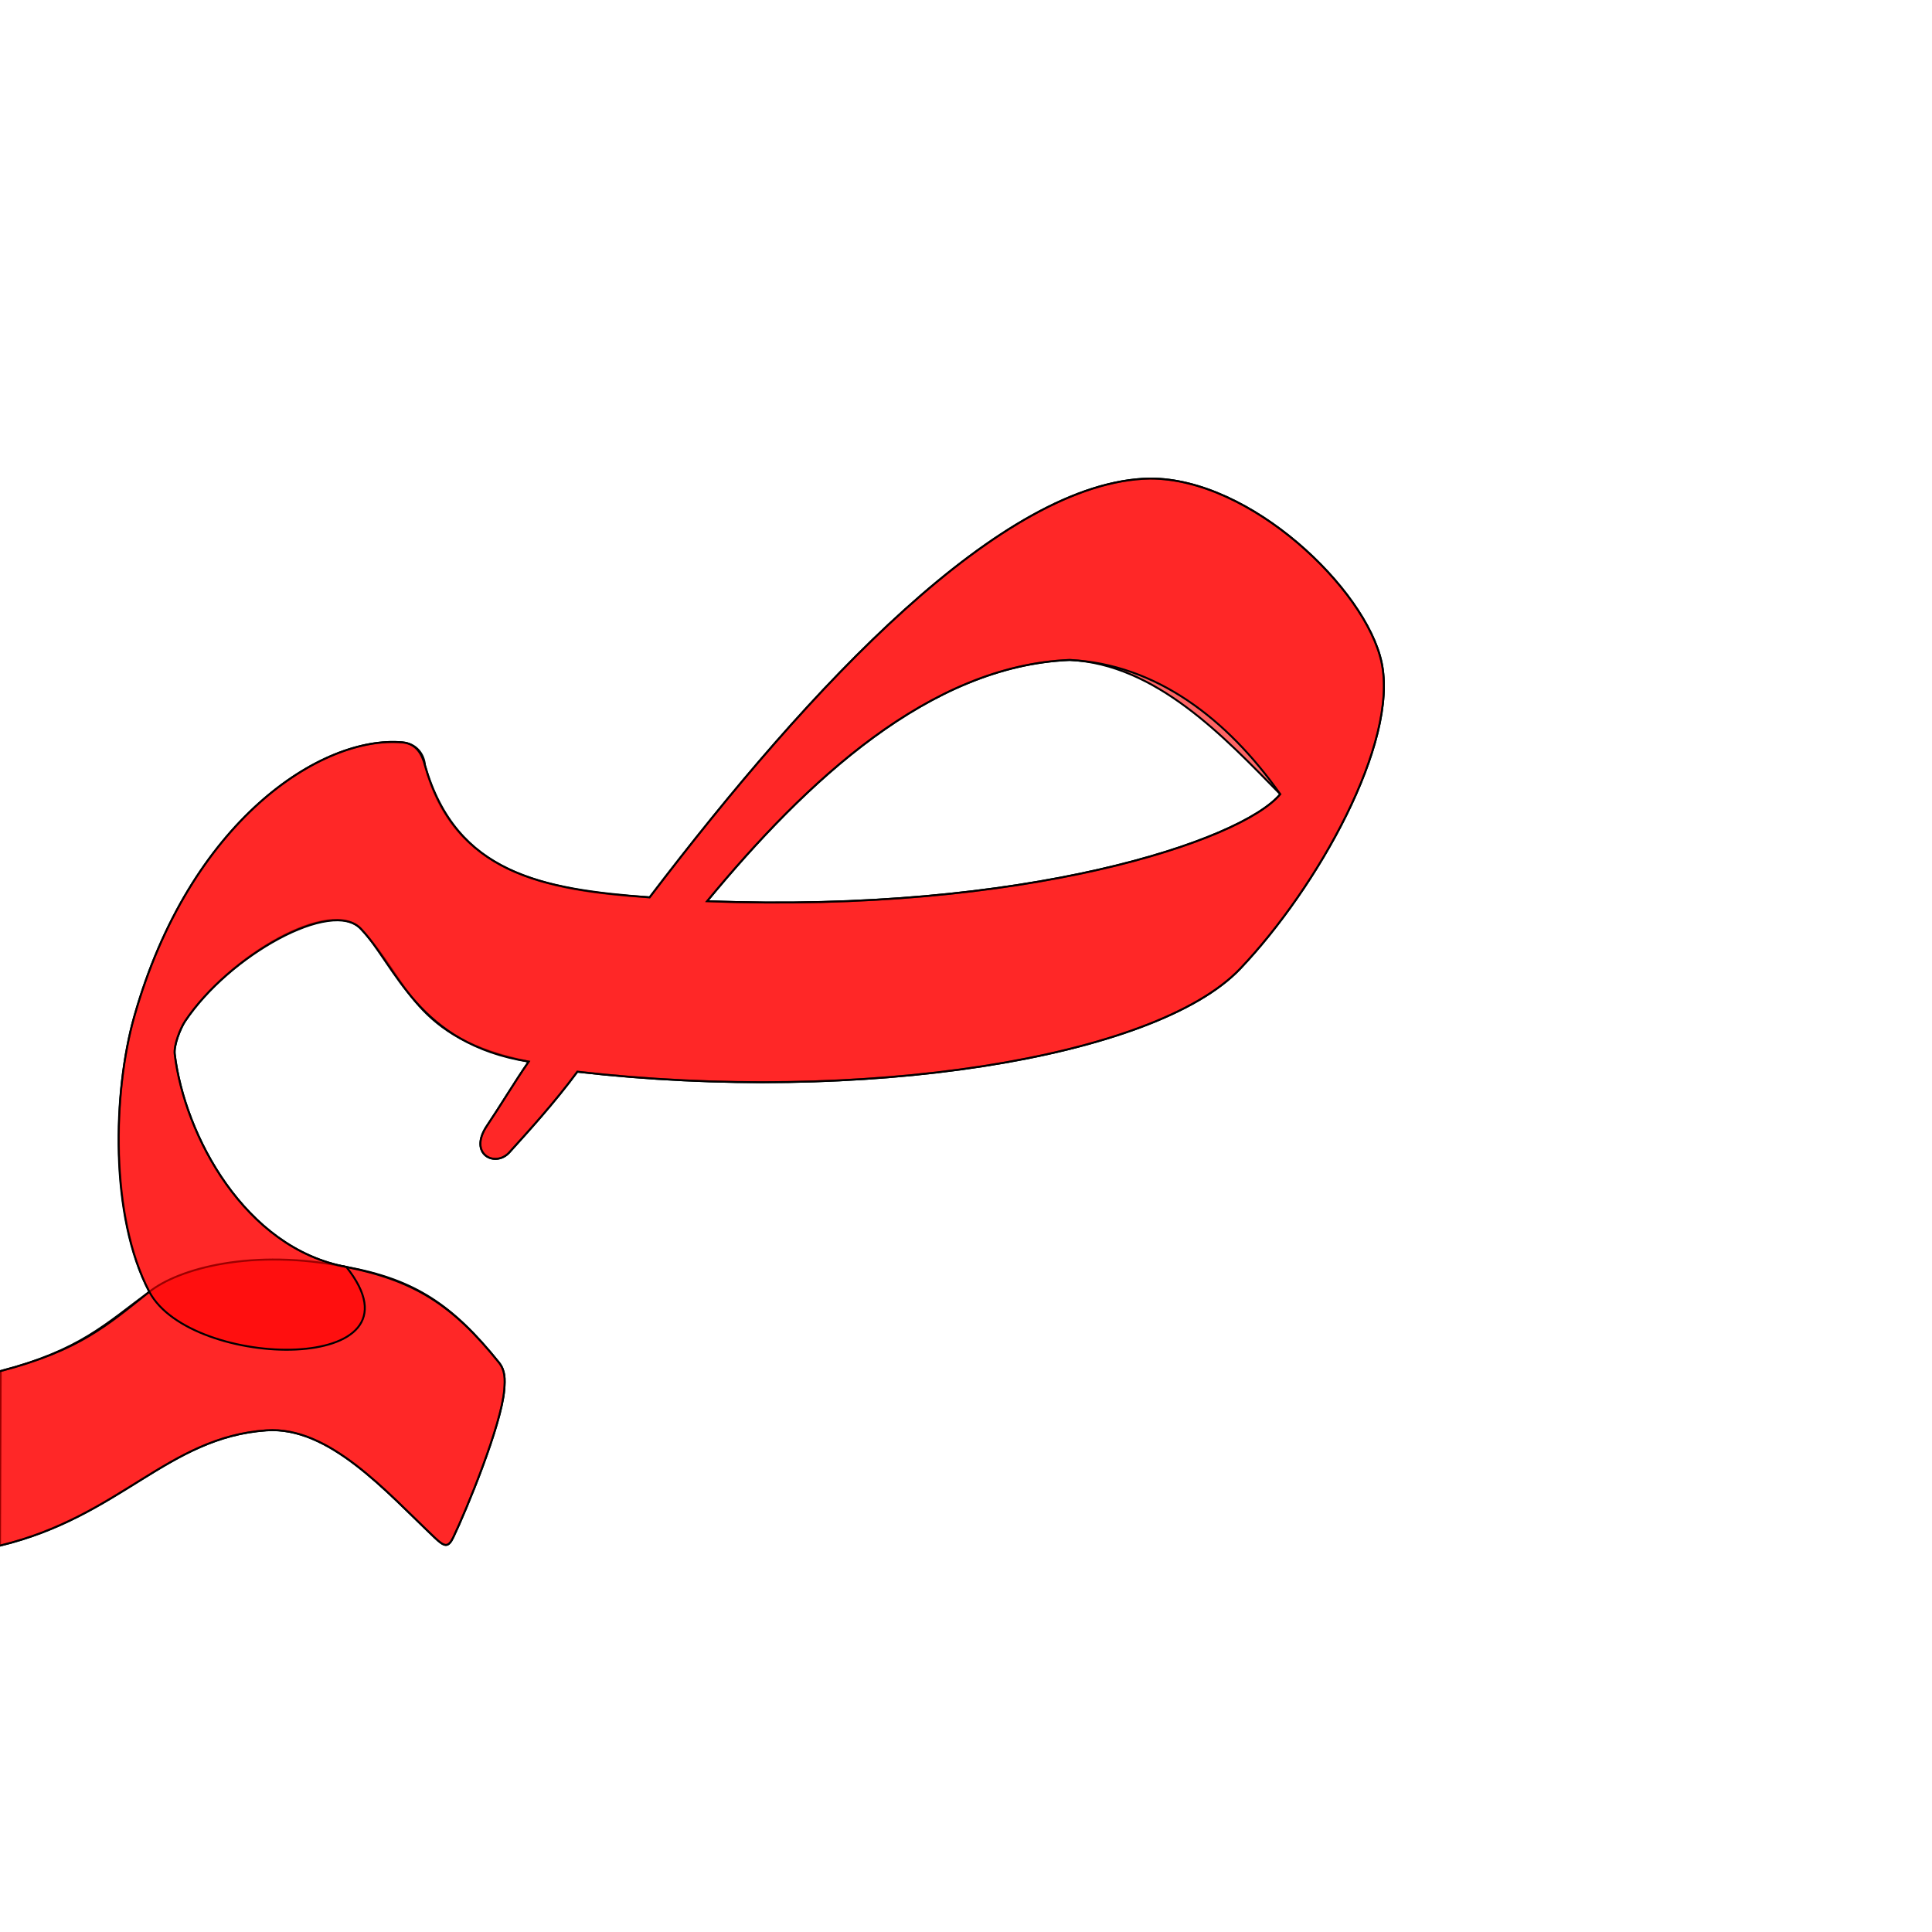
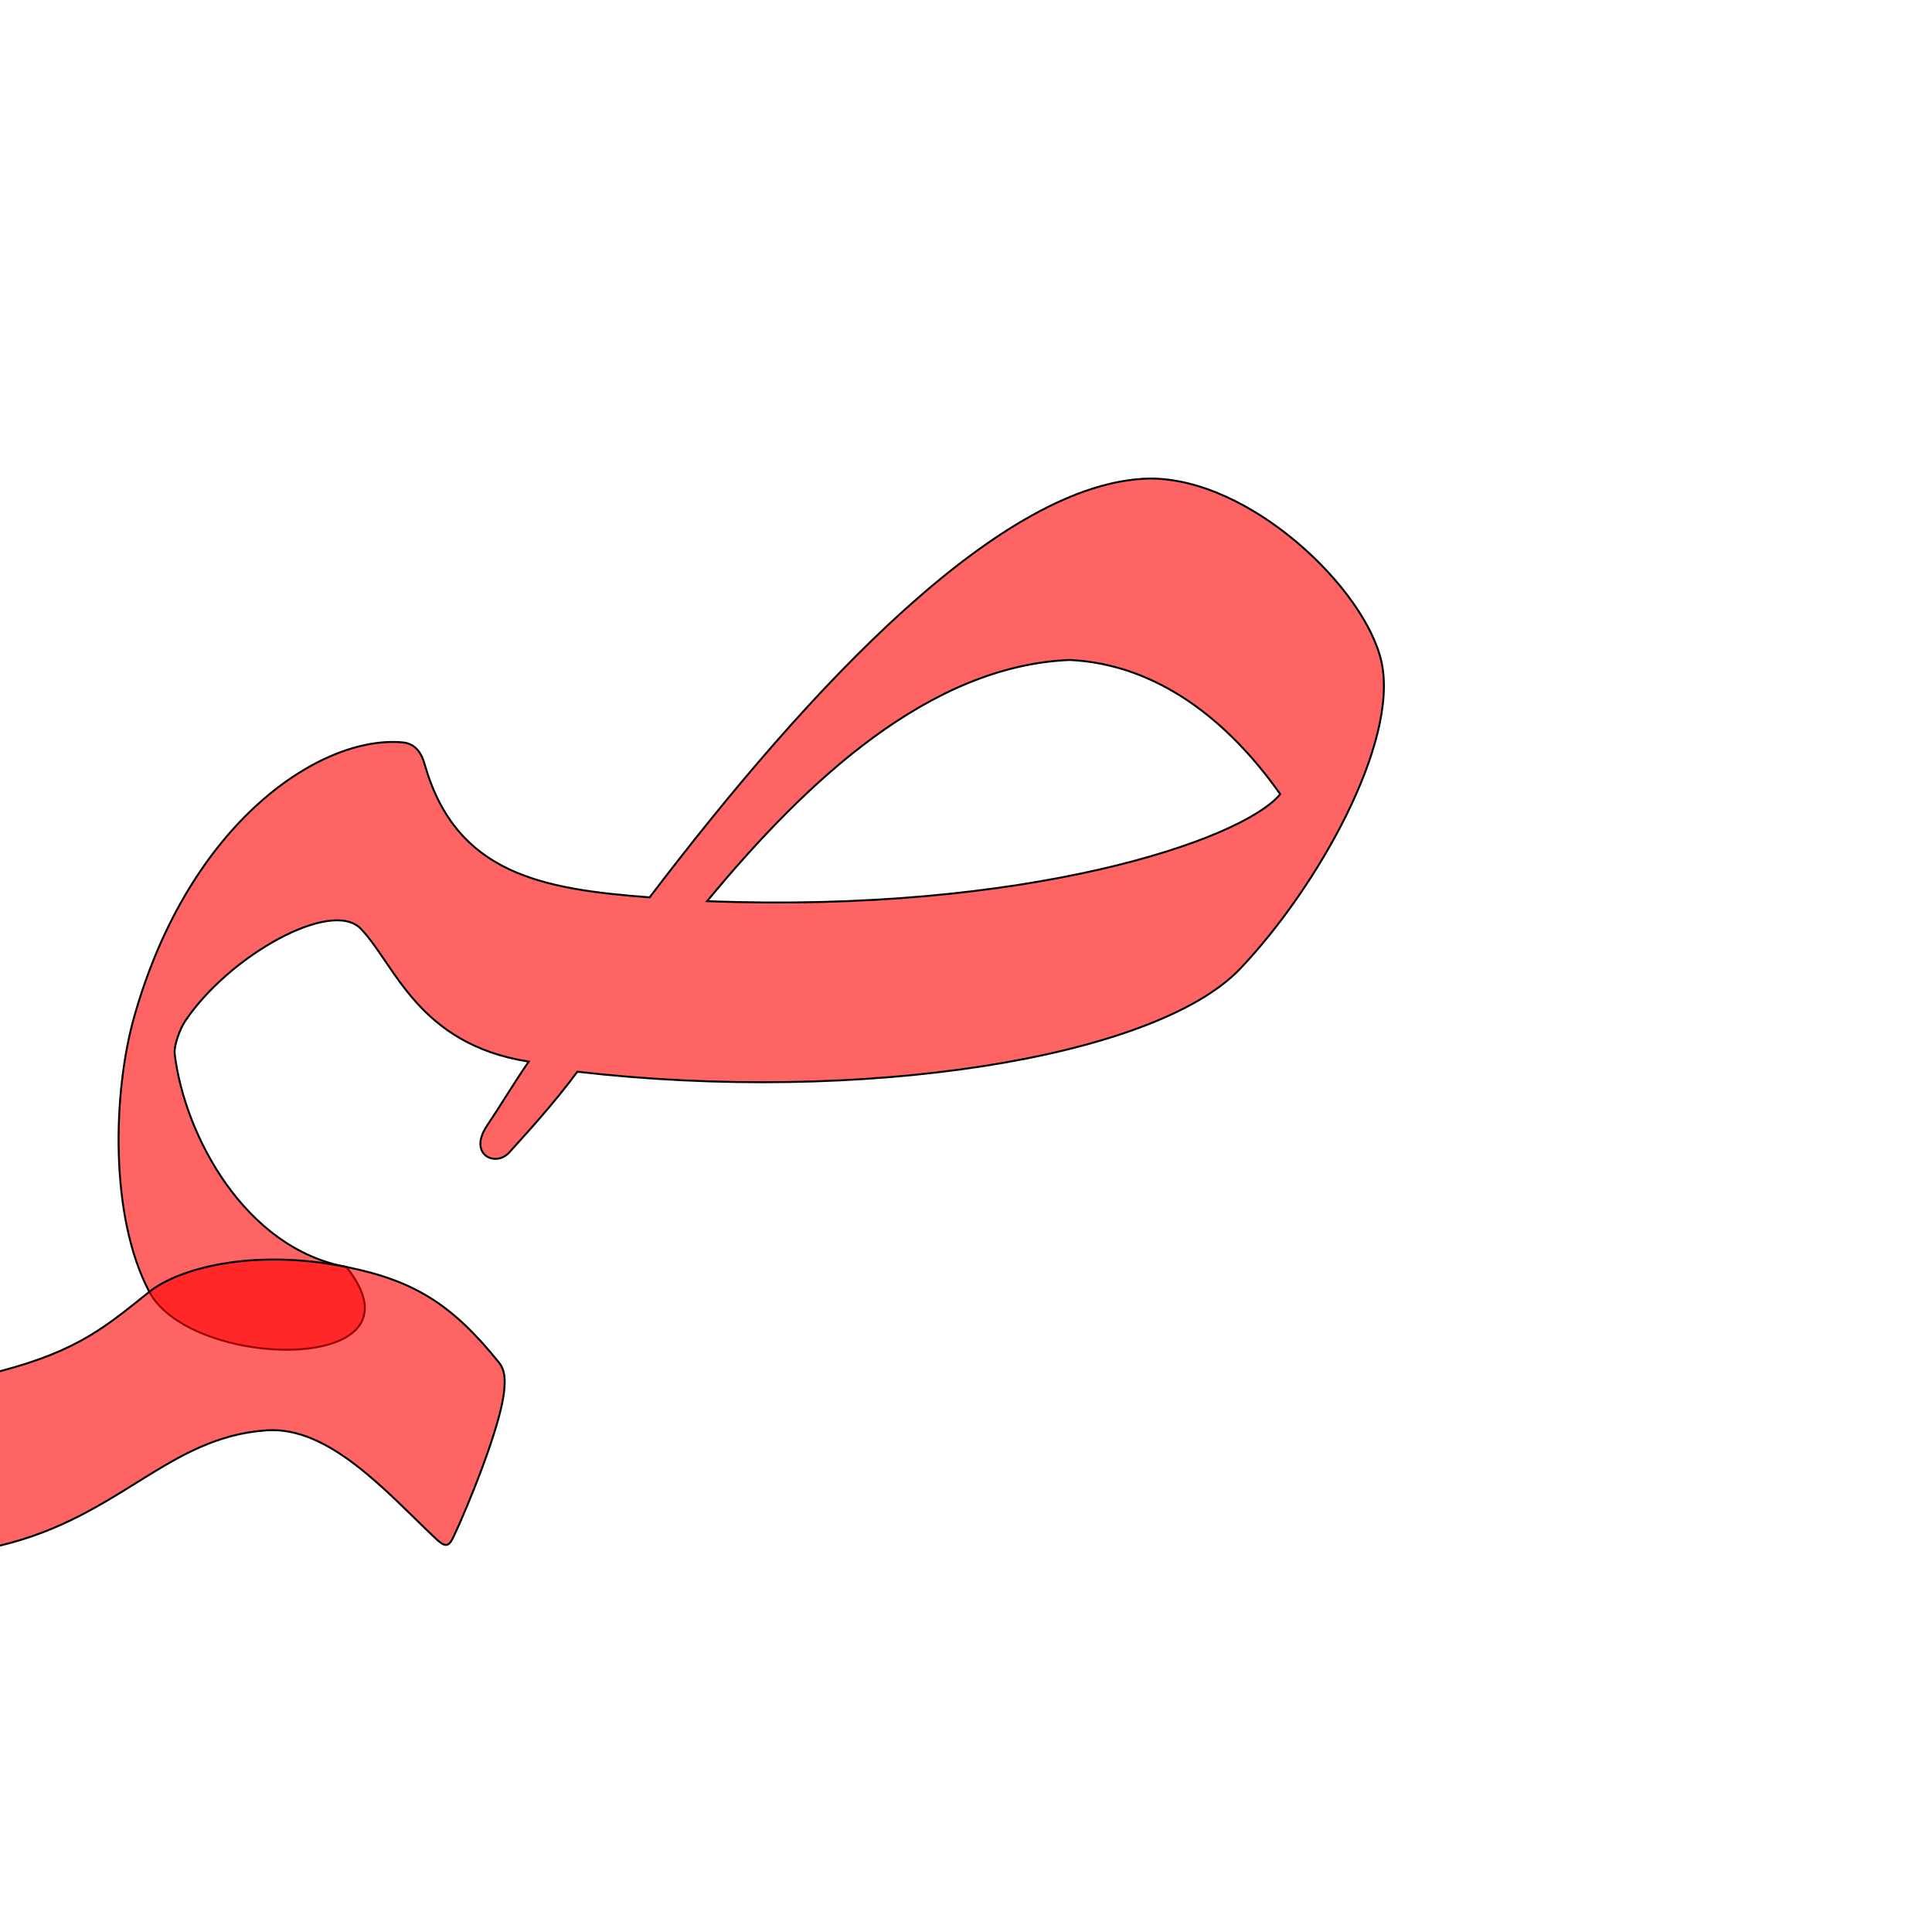
<svg xmlns="http://www.w3.org/2000/svg" version="1.0" width="1000" height="1000" id="svg5496">
  <defs id="defs5498">
    </defs>
+   <path style="color:#000000;fill:#ff0000;fill-opacity:0.608;stroke:#000000;stroke-width:1;stroke-linecap:butt;stroke-linejoin:miter;stroke-miterlimit:4;stroke-opacity:1;stroke-dasharray:none;stroke-dashoffset:0;marker:none;visibility:visible;display:inline;overflow:visible;enable-background:accumulate" d="M 595.188,247.688 C 518.972,249.011 419.865,354.584 336.25,464.469 280.625,460.261 236.322,452.458 219.969,396.188 218.487,390.559 215.578,384.904 208.344,384.25 166.587,380.476 98.133,424.73 69.438,526.375 c -10.947,38.777 -12.874,103.086 7.844,142.25 21.629,40.886 146.622,43.099 102,-12.844 -52.573,-9.666 -83.748,-68.201 -88.844,-110.125 -0.566,-4.656 2.916,-13.417 5.375,-17.094 22.749,-34.02 76.096,-63.826 91.062,-47.719 17.815,18.673 29.413,59.575 86.781,68.656 -7.47,10.807 -14.677,22.895 -21.562,33.125 -10.014,14.877 4.312,21.854 11.531,13.844 9.654,-10.711 22.95,-25.183 35.219,-41.75 146.383,16.864 298.673,-6.658 343.062,-53.312 39.943,-41.981 82.225,-117.072 73.156,-158.75 -8.205,-37.709 -67.654,-95.101 -119.875,-94.969 z m -41.531,93.906 c 44.729,2.146 81.534,30.517 109,69.469 C 642.593,435.28 530.248,472.763 366,466.438 417.773,403.765 481.306,344.583 553.656,341.594 z" id="path2831" />
  <g id="layer1" transform="translate(39.64758,146.9062)" />
-   <path style="color:#000000;fill:#ff0000;fill-opacity:0.608;stroke:#000000;stroke-width:1;stroke-linecap:butt;stroke-linejoin:miter;stroke-miterlimit:4;stroke-opacity:1;stroke-dasharray:none;stroke-dashoffset:0;marker:none;visibility:visible;display:inline;overflow:visible;enable-background:accumulate" d="M 595.196,247.692 C 518.98,249.016 419.859,354.576 336.244,464.46 280.182,461.007 234.565,450.72 219.966,396.182 219.529,390.372 215.569,384.914 208.335,384.261 166.578,380.487 98.138,424.735 69.442,526.381 58.495,565.158 56.926,629.288 77.295,668.637 54.907,685.083 41.271,699.002 0.35,709.64 L 0,800 c 62.267,-15.168 86.775,-56.137 137.917,-59.654 32.346,-2.224 61.728,31.47 87.201,55.623 4.949,4.693 6.87,5.212 9.491,-0.241 6.891,-14.336 24.935,-58.184 26.395,-76.384 0.441,-5.497 0.507,-10.052 -2.772,-14.132 C 234.23,675.355 214.705,662.287 179.287,655.775 126.714,646.109 95.537,587.578 90.441,545.655 c -0.566,-4.656 2.907,-13.43 5.366,-17.107 22.749,-34.02 75.562,-64.386 91.061,-47.707 24.644,26.521 26.539,56.667 86.792,68.655 -7.47,10.807 -14.689,22.911 -21.574,33.14 -10.014,14.877 4.328,21.841 11.548,13.831 9.654,-10.711 22.948,-25.195 35.217,-41.763 146.383,16.864 298.66,-6.649 343.05,-53.303 39.943,-41.981 82.228,-117.056 73.16,-158.734 -8.205,-37.709 -67.643,-95.107 -119.864,-94.975 z m 67.451,163.369 c -20.064,24.218 -132.385,61.712 -296.633,55.387 51.773,-62.672 115.28,-121.877 187.63,-124.866 44.729,2.146 79.979,39.872 109.003,69.479 z" id="path2828" />
  <path id="path2825" d="M 77.295,668.637 C 55.566,685.898 41.247,698.91 0.35,709.64 -36.99,719.437 -18.803,804.494 0,800 c 62.33,-14.899 86.775,-56.137 137.917,-59.654 32.346,-2.224 61.728,31.47 87.201,55.623 4.949,4.693 6.87,5.212 9.491,-0.241 6.891,-14.336 24.935,-58.184 26.395,-76.384 0.441,-5.497 0.507,-10.052 -2.772,-14.132 C 234.23,675.355 214.584,662.895 179.287,655.775 130.624,645.958 92.413,656.627 77.295,668.637 z" style="color:#000000;fill:#ff0000;fill-opacity:0.608;stroke:#000000;stroke-width:1;stroke-linecap:butt;stroke-linejoin:miter;stroke-miterlimit:4;stroke-opacity:1;stroke-dasharray:none;stroke-dashoffset:0;marker:none;visibility:visible;display:inline;overflow:visible;enable-background:accumulate" />
-   <path style="color:#000000;fill:#ff0000;fill-opacity:0.608;stroke:#000000;stroke-width:1;stroke-linecap:butt;stroke-linejoin:miter;stroke-miterlimit:4;stroke-opacity:1;stroke-dasharray:none;stroke-dashoffset:0;marker:none;visibility:visible;display:inline;overflow:visible;enable-background:accumulate" d="M 595.188,247.688 C 518.972,249.011 419.865,354.584 336.25,464.469 280.625,460.261 236.322,452.458 219.969,396.188 218.487,390.559 215.578,384.904 208.344,384.25 166.587,380.476 98.133,424.73 69.438,526.375 c -10.947,38.777 -12.874,103.086 7.844,142.25 21.629,40.886 146.622,43.099 102,-12.844 -52.573,-9.666 -83.748,-68.201 -88.844,-110.125 -0.566,-4.656 2.916,-13.417 5.375,-17.094 22.749,-34.02 76.096,-63.826 91.062,-47.719 17.815,18.673 29.413,59.575 86.781,68.656 -7.47,10.807 -14.677,22.895 -21.562,33.125 -10.014,14.877 4.312,21.854 11.531,13.844 9.654,-10.711 22.95,-25.183 35.219,-41.75 146.383,16.864 298.673,-6.658 343.062,-53.312 39.943,-41.981 82.225,-117.072 73.156,-158.75 -8.205,-37.709 -67.654,-95.101 -119.875,-94.969 z m -41.531,93.906 c 44.729,2.146 81.534,30.517 109,69.469 C 642.593,435.28 530.248,472.763 366,466.438 417.773,403.765 481.306,344.583 553.656,341.594 z" id="path2831" />
</svg>
